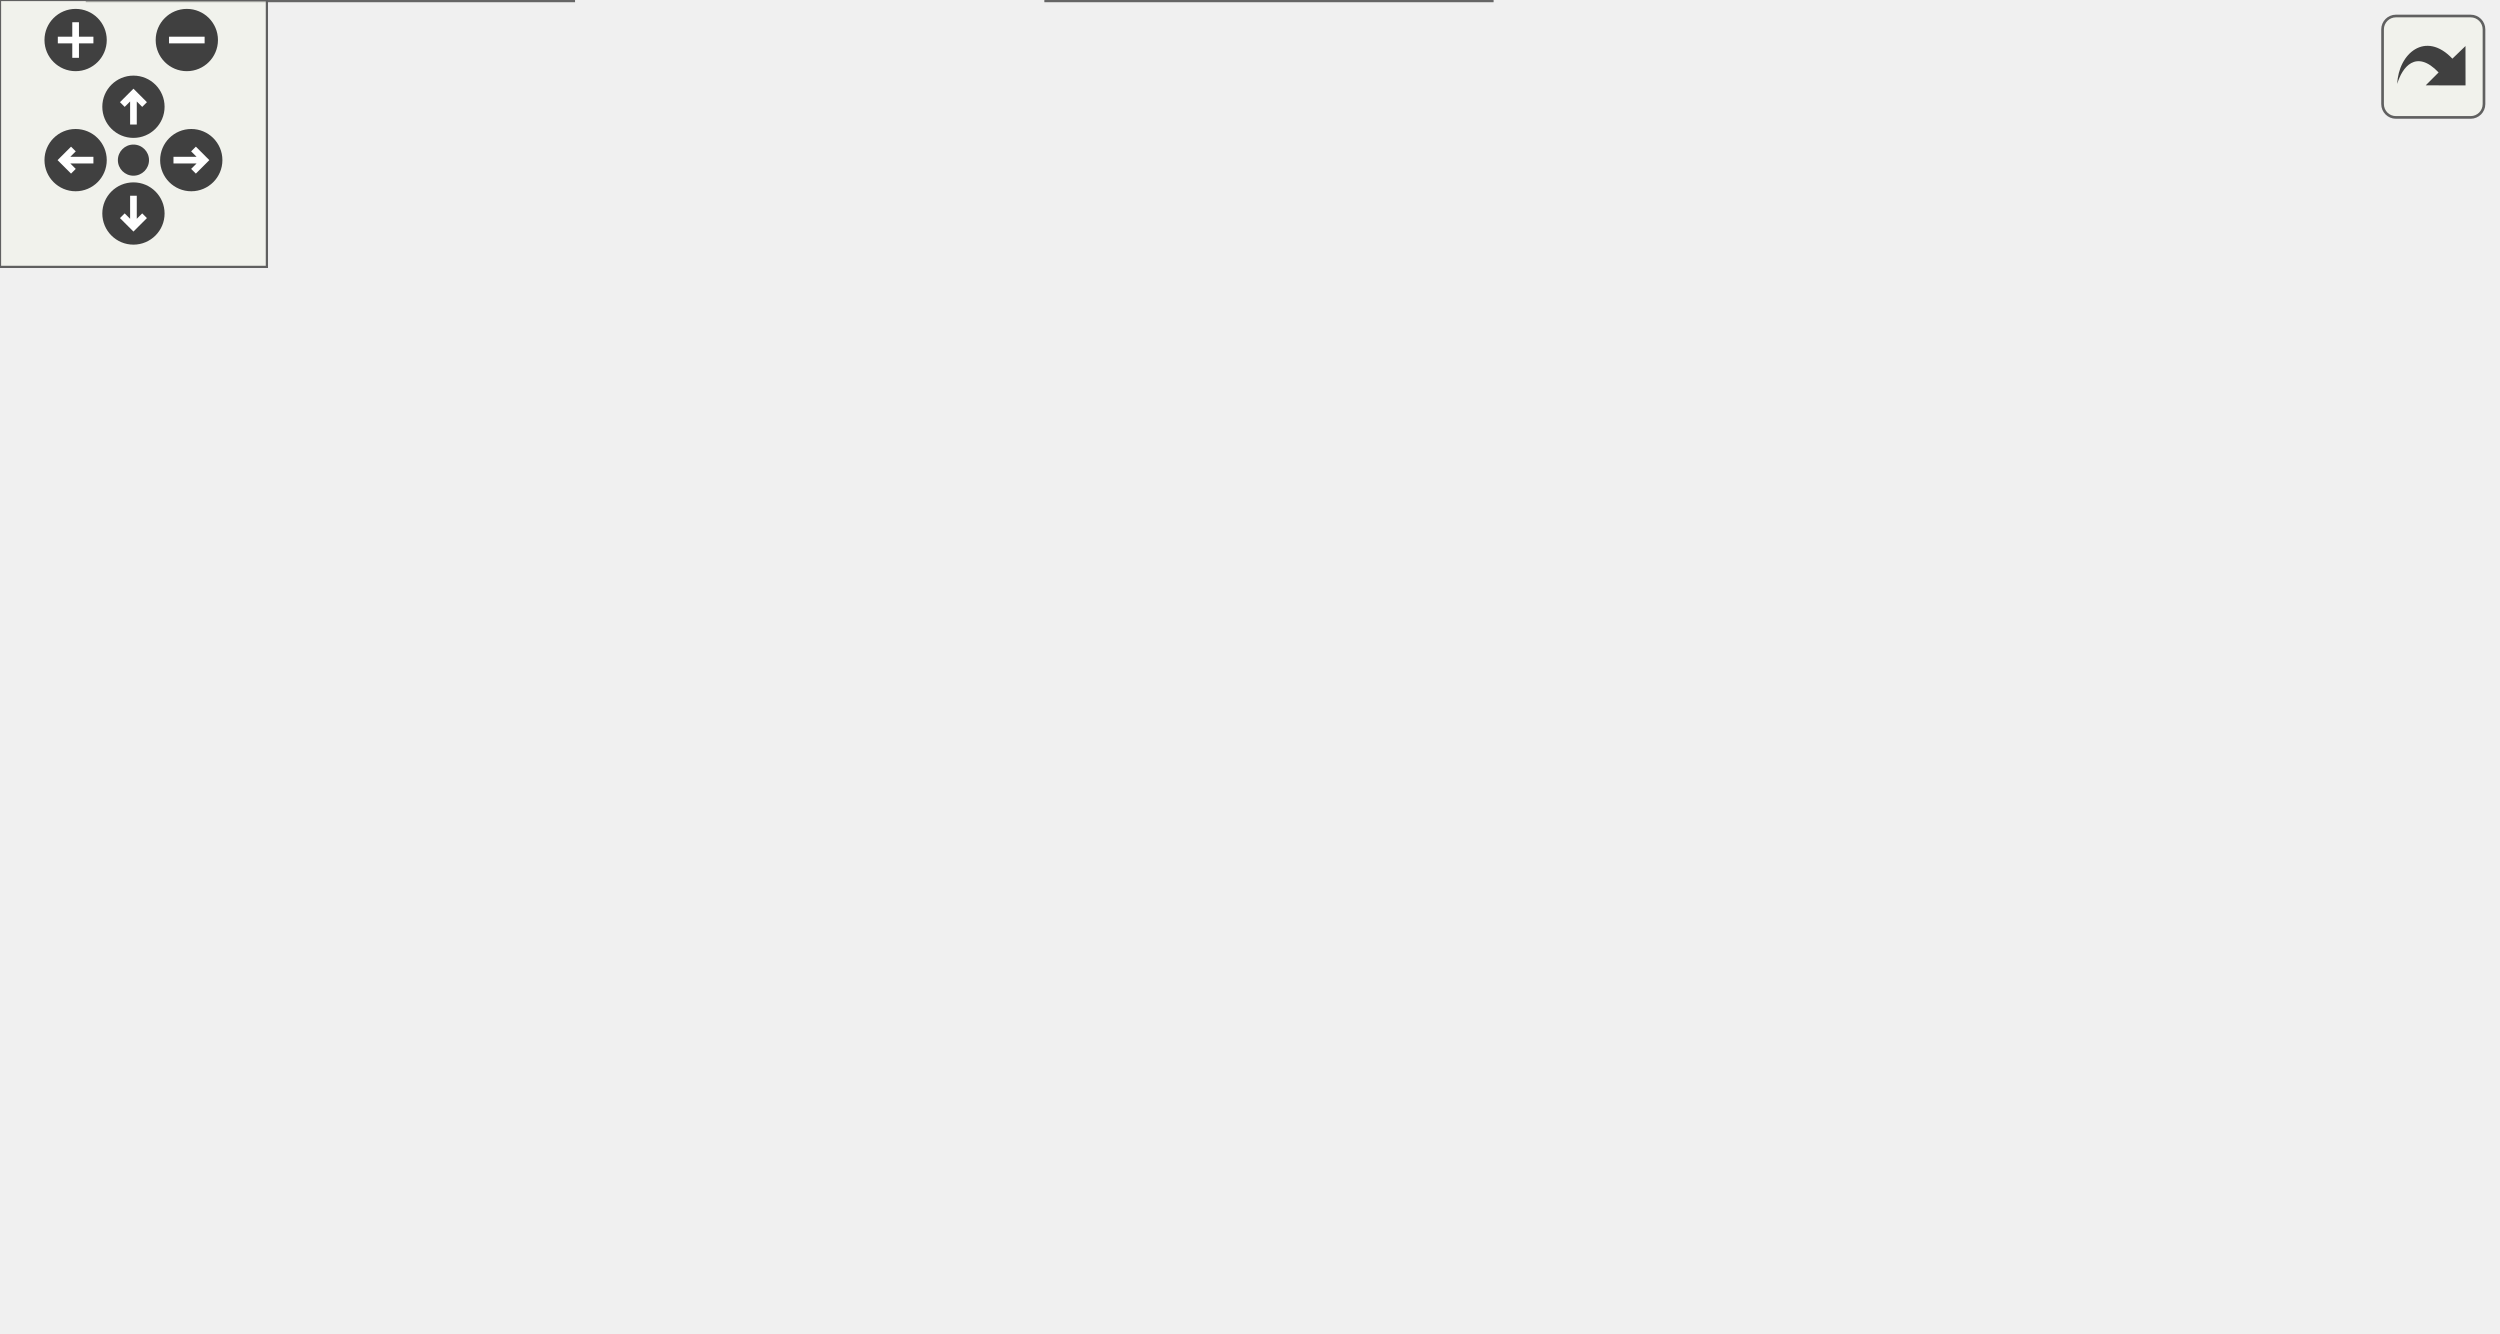
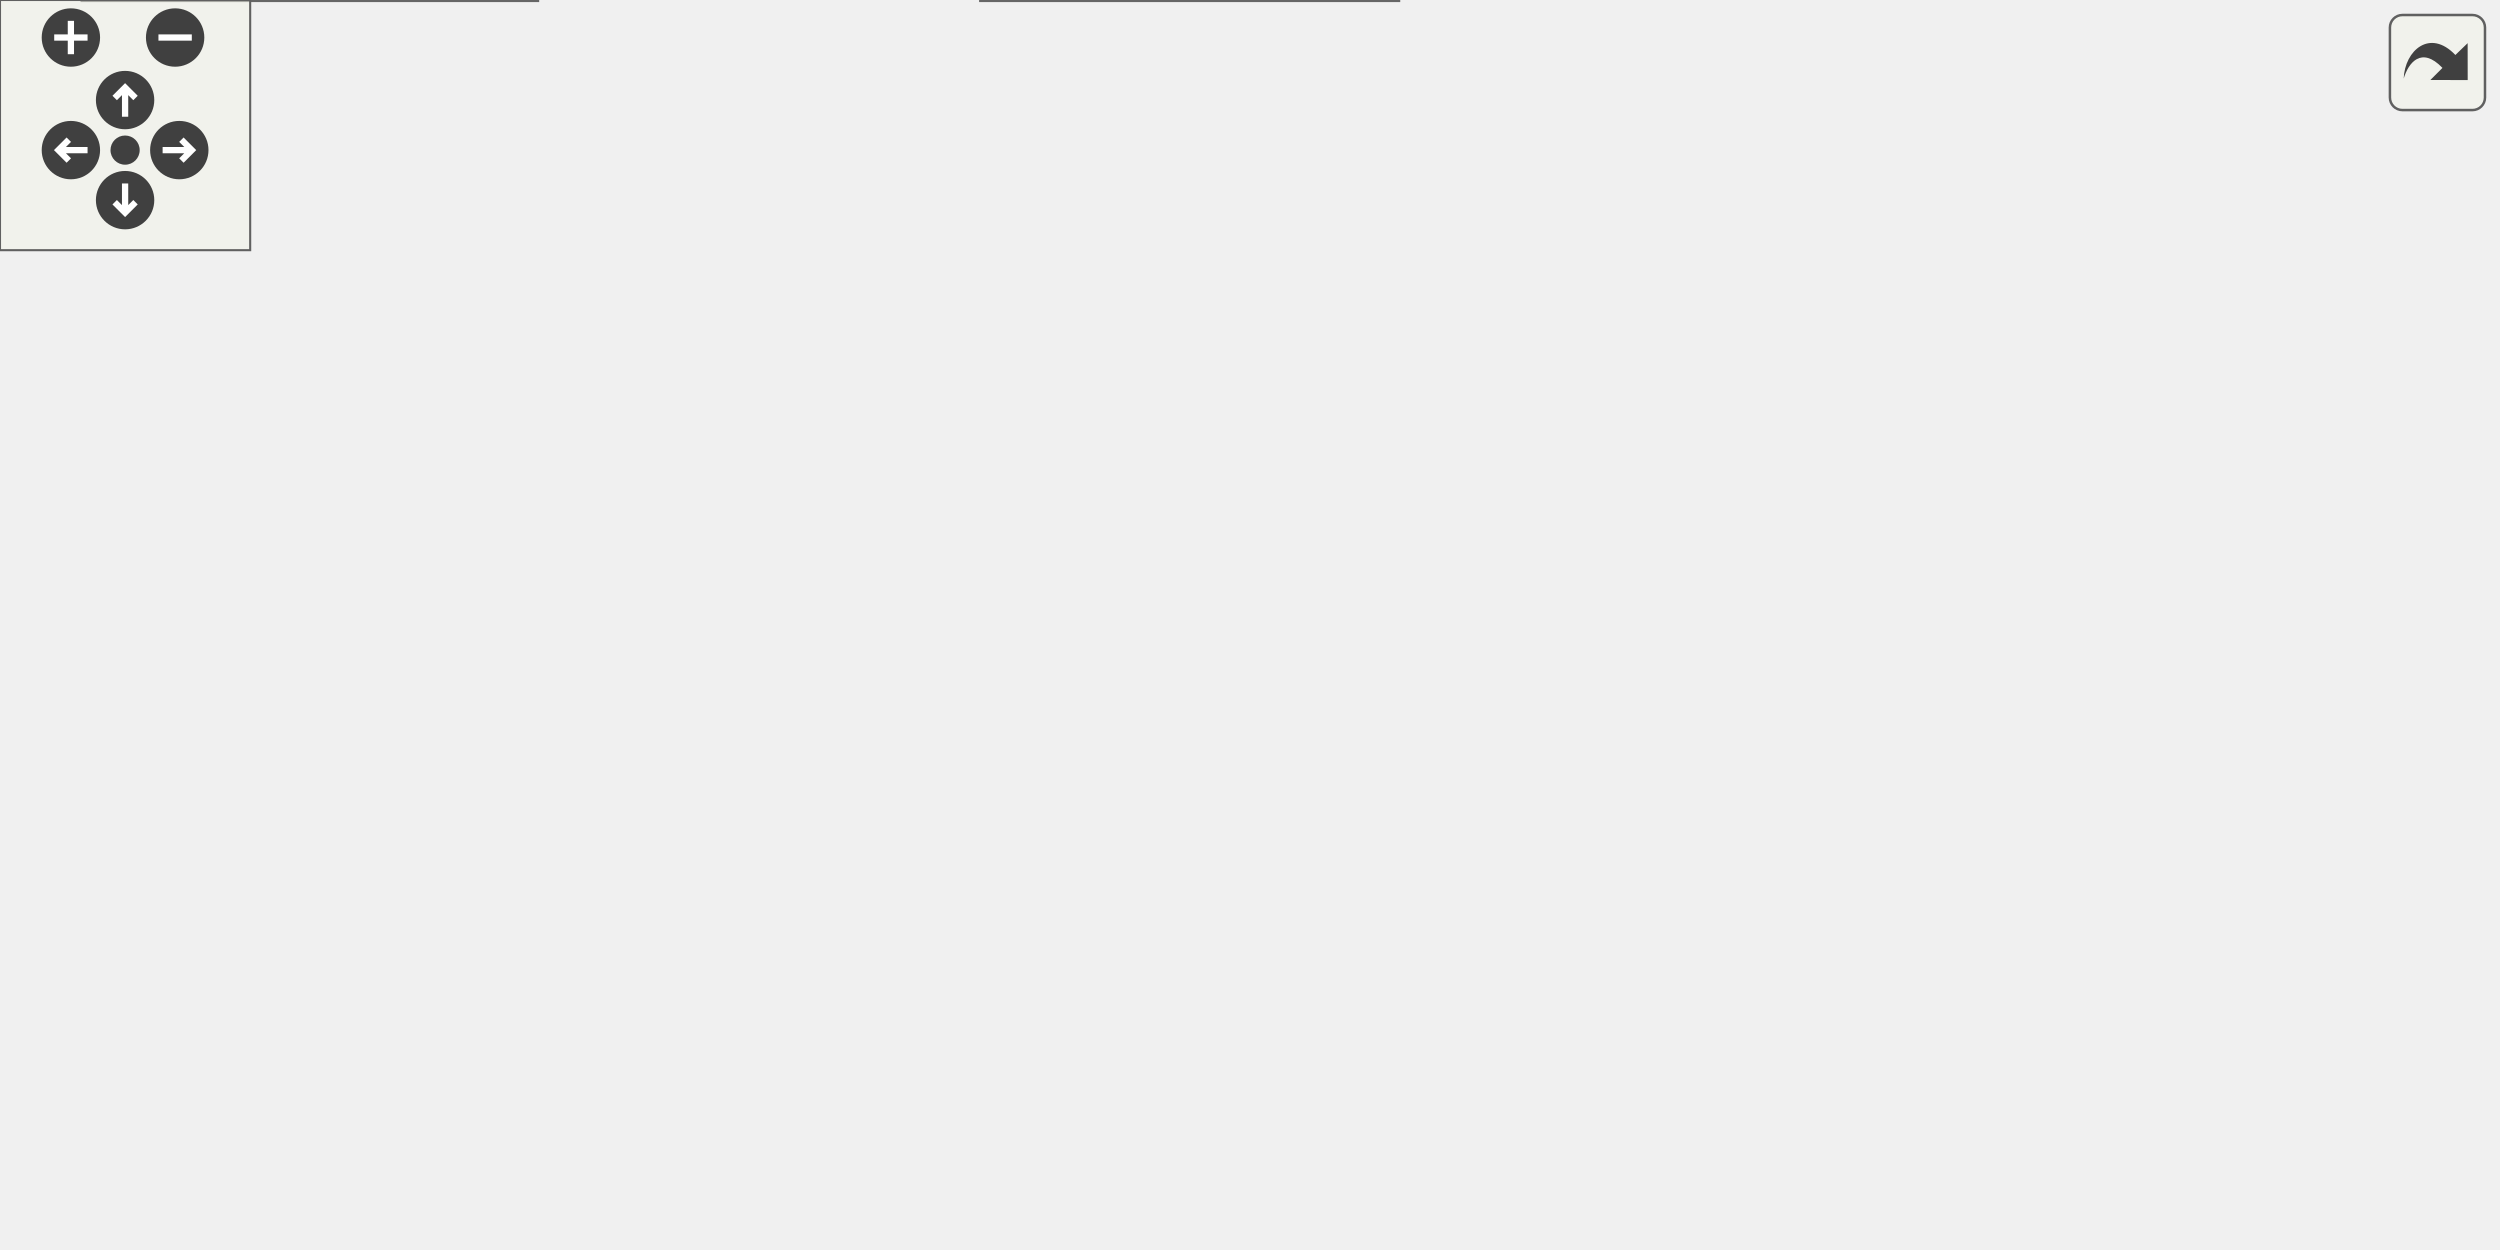
<svg xmlns="http://www.w3.org/2000/svg" xmlns:xlink="http://www.w3.org/1999/xlink" id="main" version="1.1" xml:space="preserve">
  <style type="text/css">
.edge:hover path { stroke: red; }
.edge:hover polygon { stroke: red; fill: red; }
</style>
  <defs>
    <circle id="rim" cx="0" cy="0" r="7" />
    <circle id="rim2" cx="0" cy="0" r="3.5" />
    <g id="zoomPlus">
      <use xlink:href="#rim" fill="#404040">
        <set attributeName="fill" to="#808080" begin="zoomplus.mouseover" end="zoomplus.mouseout" />
      </use>
      <path d="M-4,0h8M0,-4v8" fill="none" stroke="white" stroke-width="1.5" pointer-events="none" />
    </g>
    <g id="zoomMin">
      <use xlink:href="#rim" fill="#404040">
        <set attributeName="fill" to="#808080" begin="zoomminus.mouseover" end="zoomminus.mouseout" />
      </use>
      <path d="M-4,0h8" fill="none" stroke="white" stroke-width="1.5" pointer-events="none" />
    </g>
    <g id="dirArrow">
      <path fill="none" stroke="white" stroke-width="1.5" d="M0,-3.0v7 M-2.5,-0.5L0,-3.0L2.5,-0.5" />
    </g>
    <g id="resetDef">
      <use xlink:href="#rim2" fill="#404040">
        <set attributeName="fill" to="#808080" begin="reset.mouseover" end="reset.mouseout" />
      </use>
    </g>
  </defs>
  <svg id="graph" class="graph">
    <g id="viewport">
      <g id="node1" class="node">
        <g id="a_node1">
          <a xlink:title=" ">
-             <polygon fill="#999999" stroke="#666666" points="370.78,-239 277.78,-239 277.78,-220 370.78,-220 370.78,-239" />
-             <text text-anchor="middle" x="324.28" y="-227" font-family="Helvetica,sans-Serif" font-size="10.00">RegAccessor.hpp</text>
+             <polygon fill="#999999" stroke="#666666" points="408.81,-239 315.81,-239 315.81,-220 408.81,-220 408.81,-239" />
+             <text text-anchor="middle" x="362.31" y="-227" font-family="Helvetica,sans-Serif" font-size="10.00">RegAccessor.hpp</text>
          </a>
        </g>
      </g>
      <g id="node2" class="node">
        <g id="a_node2">
          <a xlink:href="_uio_axi_dma_if_8hpp.html" target="_top" xlink:title=" ">
-             <polygon fill="white" stroke="#666666" points="330.78,-184 241.78,-184 241.78,-165 330.78,-165 330.78,-184" />
-             <text text-anchor="middle" x="286.28" y="-172" font-family="Helvetica,sans-Serif" font-size="10.00">UioAxiDmaIf.hpp</text>
+             <polygon fill="white" stroke="#666666" points="331.81,-184 242.81,-184 242.81,-165 331.81,-165 331.81,-184" />
+             <text text-anchor="middle" x="287.31" y="-172" font-family="Helvetica,sans-Serif" font-size="10.00">UioAxiDmaIf.hpp</text>
          </a>
        </g>
      </g>
      <g id="edge1" class="edge">
-         <path fill="none" stroke="#63b8ff" d="M311.48,-210.65C305.17,-201.84 297.82,-191.59 292.69,-184.44" />
-         <polygon fill="#63b8ff" stroke="#63b8ff" points="308.46,-212.43 317.13,-218.52 314.14,-208.35 308.46,-212.43" />
+         <path fill="none" stroke="#63b8ff" d="M340.26,-212.92C327.09,-203.61 310.84,-192.13 299.85,-184.36" />
+         <polygon fill="#63b8ff" stroke="#63b8ff" points="338.17,-215.72 348.35,-218.64 342.21,-210.01 338.17,-215.72" />
      </g>
      <g id="node8" class="node">
        <g id="a_node8">
-           <a xlink:href="_uio_gpio_status_8hpp.html" target="_top" xlink:title=" ">
-             <polygon fill="white" stroke="#666666" points="411.28,-129 313.28,-129 313.28,-110 411.28,-110 411.28,-129" />
-             <text text-anchor="middle" x="362.28" y="-117" font-family="Helvetica,sans-Serif" font-size="10.00">UioGpioStatus.hpp</text>
+           <a xlink:href="_uio_axi_vdma_if_8hpp.html" target="_top" xlink:title=" ">
+             <polygon fill="white" stroke="#666666" points="598.81,-184 503.81,-184 503.81,-165 598.81,-165 598.81,-184" />
+             <text text-anchor="middle" x="551.31" y="-172" font-family="Helvetica,sans-Serif" font-size="10.00">UioAxiVdmaIf.hpp</text>
          </a>
        </g>
      </g>
      <g id="edge8" class="edge">
-         <path fill="none" stroke="#63b8ff" d="M331.18,-208.9C339.47,-185.33 353.03,-146.81 359.13,-129.46" />
-         <polygon fill="#63b8ff" stroke="#63b8ff" points="327.91,-207.64 327.9,-218.23 334.52,-209.96 327.91,-207.64" />
+         <path fill="none" stroke="#63b8ff" d="M405.14,-216.49C439.85,-206.76 488.01,-193.25 519.41,-184.45" />
+         <polygon fill="#63b8ff" stroke="#63b8ff" points="404.51,-213.03 395.83,-219.1 406.4,-219.77 404.51,-213.03" />
      </g>
      <g id="node9" class="node">
        <g id="a_node9">
-           <a xlink:href="_uio_mem_sgdma_8hpp.html" target="_top" xlink:title=" ">
-             <polygon fill="white" stroke="#666666" points="223.28,-184 121.28,-184 121.28,-165 223.28,-165 223.28,-184" />
-             <text text-anchor="middle" x="172.28" y="-172" font-family="Helvetica,sans-Serif" font-size="10.00">UioMemSgdma.hpp</text>
-           </a>
-         </g>
-       </g>
-       <g id="edge10" class="edge">
-         <path fill="none" stroke="#63b8ff" d="M287.65,-215.73C259.92,-206.06 222.54,-193.02 197.94,-184.45" />
-         <polygon fill="#63b8ff" stroke="#63b8ff" points="286.47,-219.02 297.07,-219.01 288.78,-212.41 286.47,-219.02" />
+           <a xlink:href="_uio_gpio_status_8hpp.html" target="_top" xlink:title=" ">
+             <polygon fill="white" stroke="#666666" points="411.31,-129 313.31,-129 313.31,-110 411.31,-110 411.31,-129" />
+             <text text-anchor="middle" x="362.31" y="-117" font-family="Helvetica,sans-Serif" font-size="10.00">UioGpioStatus.hpp</text>
+           </a>
+         </g>
+       </g>
+       <g id="edge9" class="edge">
+         <path fill="none" stroke="#63b8ff" d="M362.31,-208.24C362.31,-184.63 362.31,-146.65 362.31,-129.46" />
+         <polygon fill="#63b8ff" stroke="#63b8ff" points="358.81,-208.15 362.31,-218.15 365.81,-208.15 358.81,-208.15" />
      </g>
      <g id="node10" class="node">
        <g id="a_node10">
+           <a xlink:href="_uio_mem_sgdma_8hpp.html" target="_top" xlink:title=" ">
+             <polygon fill="white" stroke="#666666" points="224.31,-184 122.31,-184 122.31,-165 224.31,-165 224.31,-184" />
+             <text text-anchor="middle" x="173.31" y="-172" font-family="Helvetica,sans-Serif" font-size="10.00">UioMemSgdma.hpp</text>
+           </a>
+         </g>
+       </g>
+       <g id="edge11" class="edge">
+         <path fill="none" stroke="#63b8ff" d="M319.49,-216.49C284.77,-206.76 236.61,-193.25 205.21,-184.45" />
+         <polygon fill="#63b8ff" stroke="#63b8ff" points="318.22,-219.77 328.79,-219.1 320.11,-213.03 318.22,-219.77" />
+       </g>
+       <g id="node11" class="node">
+         <g id="a_node11">
          <a xlink:href="_uio_traffic_gen_8hpp.html" target="_top" xlink:title=" ">
-             <polygon fill="white" stroke="#666666" points="486.28,-184 392.28,-184 392.28,-165 486.28,-165 486.28,-184" />
-             <text text-anchor="middle" x="439.28" y="-172" font-family="Helvetica,sans-Serif" font-size="10.00">UioTrafficGen.hpp</text>
-           </a>
-         </g>
-       </g>
-       <g id="edge13" class="edge">
-         <path fill="none" stroke="#63b8ff" d="M354.01,-214.8C374.83,-205.2 402.04,-192.66 420.06,-184.36" />
-         <polygon fill="#63b8ff" stroke="#63b8ff" points="352.78,-211.51 345.17,-218.88 355.71,-217.87 352.78,-211.51" />
+             <polygon fill="white" stroke="#666666" points="485.31,-184 391.31,-184 391.31,-165 485.31,-165 485.31,-184" />
+             <text text-anchor="middle" x="438.31" y="-172" font-family="Helvetica,sans-Serif" font-size="10.00">UioTrafficGen.hpp</text>
+           </a>
+         </g>
+       </g>
+       <g id="edge14" class="edge">
+         <path fill="none" stroke="#63b8ff" d="M384.27,-213.19C397.68,-203.84 414.36,-192.21 425.61,-184.36" />
+         <polygon fill="#63b8ff" stroke="#63b8ff" points="382.65,-210.05 376.45,-218.64 386.65,-215.79 382.65,-210.05" />
      </g>
      <g id="node3" class="node">
        <g id="a_node3">
          <a xlink:href="_data_handler_abstract_8hpp.html" target="_top" xlink:title=" ">
-             <polygon fill="white" stroke="#666666" points="245.78,-129 120.78,-129 120.78,-110 245.78,-110 245.78,-129" />
-             <text text-anchor="middle" x="183.28" y="-117" font-family="Helvetica,sans-Serif" font-size="10.00">DataHandlerAbstract.hpp</text>
+             <polygon fill="white" stroke="#666666" points="245.81,-129 120.81,-129 120.81,-110 245.81,-110 245.81,-129" />
+             <text text-anchor="middle" x="183.31" y="-117" font-family="Helvetica,sans-Serif" font-size="10.00">DataHandlerAbstract.hpp</text>
          </a>
        </g>
      </g>
      <g id="edge2" class="edge">
-         <path fill="none" stroke="#63b8ff" d="M258.62,-159.27C240.12,-149.74 216.34,-137.51 200.5,-129.36" />
-         <polygon fill="#63b8ff" stroke="#63b8ff" points="256.97,-162.35 267.46,-163.82 260.17,-156.13 256.97,-162.35" />
+         <path fill="none" stroke="#63b8ff" d="M259.65,-159.4C240.92,-149.86 216.77,-137.55 200.69,-129.36" />
+         <polygon fill="#63b8ff" stroke="#63b8ff" points="257.82,-162.4 268.32,-163.82 261,-156.16 257.82,-162.4" />
      </g>
      <g id="node6" class="node">
        <g id="a_node6">
          <a xlink:href="axi__dma__demo_8cpp.html" target="_top" xlink:title=" ">
-             <polygon fill="white" stroke="#666666" points="335.28,-19 235.28,-19 235.28,0 335.28,0 335.28,-19" />
-             <text text-anchor="middle" x="285.28" y="-7" font-family="Helvetica,sans-Serif" font-size="10.00">axi_dma_demo.cpp</text>
+             <polygon fill="white" stroke="#666666" points="335.31,-19 235.31,-19 235.31,0 335.31,0 335.31,-19" />
+             <text text-anchor="middle" x="285.31" y="-7" font-family="Helvetica,sans-Serif" font-size="10.00">axi_dma_demo.cpp</text>
          </a>
        </g>
      </g>
      <g id="edge7" class="edge">
-         <path fill="none" stroke="#63b8ff" d="M286.16,-153.44C285.94,-117.74 285.49,-44.57 285.34,-19.31" />
-         <polygon fill="#63b8ff" stroke="#63b8ff" points="282.66,-153.24 286.22,-163.22 289.66,-153.2 282.66,-153.24" />
+         <path fill="none" stroke="#63b8ff" d="M287.07,-153.44C286.63,-117.74 285.73,-44.57 285.42,-19.31" />
+         <polygon fill="#63b8ff" stroke="#63b8ff" points="283.56,-153.27 287.19,-163.22 290.56,-153.18 283.56,-153.27" />
      </g>
      <g id="node4" class="node">
        <g id="a_node4">
          <a xlink:href="_data_handler_print_8hpp.html" target="_top" xlink:title=" ">
-             <polygon fill="white" stroke="#666666" points="128.78,-74 19.78,-74 19.78,-55 128.78,-55 128.78,-74" />
-             <text text-anchor="middle" x="74.28" y="-62" font-family="Helvetica,sans-Serif" font-size="10.00">DataHandlerPrint.hpp</text>
+             <polygon fill="white" stroke="#666666" points="128.81,-74 19.81,-74 19.81,-55 128.81,-55 128.81,-74" />
+             <text text-anchor="middle" x="74.31" y="-62" font-family="Helvetica,sans-Serif" font-size="10.00">DataHandlerPrint.hpp</text>
          </a>
        </g>
      </g>
      <g id="edge3" class="edge">
-         <path fill="none" stroke="#63b8ff" d="M154.56,-104.53C134.9,-94.97 109.42,-82.59 92.5,-74.36" />
-         <polygon fill="#63b8ff" stroke="#63b8ff" points="152.91,-107.62 163.43,-108.85 155.97,-101.33 152.91,-107.62" />
+         <path fill="none" stroke="#63b8ff" d="M154.59,-104.53C134.93,-94.97 109.45,-82.59 92.53,-74.36" />
+         <polygon fill="#63b8ff" stroke="#63b8ff" points="152.94,-107.62 163.46,-108.85 156,-101.33 152.94,-107.62" />
      </g>
      <g id="node7" class="node">
        <g id="a_node7">
          <a xlink:href="_data_handler_sync_8hpp.html" target="_top" xlink:title=" ">
-             <polygon fill="white" stroke="#666666" points="257.28,-74 147.28,-74 147.28,-55 257.28,-55 257.28,-74" />
-             <text text-anchor="middle" x="202.28" y="-62" font-family="Helvetica,sans-Serif" font-size="10.00">DataHandlerSync.hpp</text>
+             <polygon fill="white" stroke="#666666" points="257.31,-74 147.31,-74 147.31,-55 257.31,-55 257.31,-74" />
+             <text text-anchor="middle" x="202.31" y="-62" font-family="Helvetica,sans-Serif" font-size="10.00">DataHandlerSync.hpp</text>
          </a>
        </g>
      </g>
      <g id="edge6" class="edge">
-         <path fill="none" stroke="#63b8ff" d="M190.3,-98.93C193.31,-90.53 196.68,-81.13 199.08,-74.44" />
-         <polygon fill="#63b8ff" stroke="#63b8ff" points="187.01,-97.73 186.93,-108.32 193.6,-100.09 187.01,-97.73" />
+         <path fill="none" stroke="#63b8ff" d="M190.33,-98.93C193.34,-90.53 196.71,-81.13 199.11,-74.44" />
+         <polygon fill="#63b8ff" stroke="#63b8ff" points="187.04,-97.73 186.96,-108.32 193.63,-100.09 187.04,-97.73" />
      </g>
      <g id="node5" class="node">
        <g id="a_node5">
          <a xlink:href="_data_handler_print_8cpp.html" target="_top" xlink:title=" ">
-             <polygon fill="white" stroke="#666666" points="128.78,-19 19.78,-19 19.78,0 128.78,0 128.78,-19" />
-             <text text-anchor="middle" x="74.28" y="-7" font-family="Helvetica,sans-Serif" font-size="10.00">DataHandlerPrint.cpp</text>
+             <polygon fill="white" stroke="#666666" points="128.81,-19 19.81,-19 19.81,0 128.81,0 128.81,-19" />
+             <text text-anchor="middle" x="74.31" y="-7" font-family="Helvetica,sans-Serif" font-size="10.00">DataHandlerPrint.cpp</text>
          </a>
        </g>
      </g>
      <g id="edge4" class="edge">
-         <path fill="none" stroke="#63b8ff" d="M74.28,-43.35C74.28,-35.1 74.28,-25.97 74.28,-19.44" />
-         <polygon fill="#63b8ff" stroke="#63b8ff" points="70.78,-43.23 74.28,-53.23 77.78,-43.23 70.78,-43.23" />
+         <path fill="none" stroke="#63b8ff" d="M74.31,-43.35C74.31,-35.1 74.31,-25.97 74.31,-19.44" />
+         <polygon fill="#63b8ff" stroke="#63b8ff" points="70.81,-43.23 74.31,-53.23 77.81,-43.23 70.81,-43.23" />
      </g>
      <g id="edge5" class="edge">
-         <path fill="none" stroke="#63b8ff" d="M121.09,-51.74C159.92,-41.99 214.31,-28.33 249.67,-19.45" />
-         <polygon fill="#63b8ff" stroke="#63b8ff" points="120.39,-48.31 111.54,-54.14 122.1,-55.1 120.39,-48.31" />
-       </g>
-       <g id="edge9" class="edge">
-         <path fill="none" stroke="#63b8ff" d="M349.45,-100.49C332.78,-77.11 304.32,-37.2 291.67,-19.46" />
-         <polygon fill="#63b8ff" stroke="#63b8ff" points="346.45,-102.32 355.1,-108.43 352.15,-98.26 346.45,-102.32" />
-       </g>
-       <g id="edge11" class="edge">
-         <path fill="none" stroke="#63b8ff" d="M176.41,-153.64C178.13,-145.31 180.06,-136.05 181.43,-129.44" />
-         <polygon fill="#63b8ff" stroke="#63b8ff" points="173.01,-152.76 174.41,-163.27 179.87,-154.19 173.01,-152.76" />
+         <path fill="none" stroke="#63b8ff" d="M121.12,-51.74C159.95,-41.99 214.34,-28.33 249.7,-19.45" />
+         <polygon fill="#63b8ff" stroke="#63b8ff" points="120.42,-48.31 111.57,-54.14 122.12,-55.1 120.42,-48.31" />
+       </g>
+       <g id="edge10" class="edge">
+         <path fill="none" stroke="#63b8ff" d="M349.47,-100.49C332.8,-77.11 304.35,-37.2 291.7,-19.46" />
+         <polygon fill="#63b8ff" stroke="#63b8ff" points="346.48,-102.32 355.13,-108.43 352.18,-98.26 346.48,-102.32" />
      </g>
      <g id="edge12" class="edge">
-         <path fill="none" stroke="#63b8ff" d="M127.94,-161.24C67.04,-142.27 -30.54,-102.96 10.28,-55 24.66,-38.1 159.72,-22.57 235.07,-15.12" />
-         <polygon fill="#63b8ff" stroke="#63b8ff" points="126.81,-164.55 137.39,-164.1 128.84,-157.85 126.81,-164.55" />
+         <path fill="none" stroke="#63b8ff" d="M177.06,-153.64C178.63,-145.31 180.38,-136.05 181.62,-129.44" />
+         <polygon fill="#63b8ff" stroke="#63b8ff" points="173.66,-152.79 175.24,-163.26 180.54,-154.08 173.66,-152.79" />
+       </g>
+       <g id="edge13" class="edge">
+         <path fill="none" stroke="#63b8ff" d="M128.72,-161.29C67.47,-142.38 -30.68,-103.16 10.31,-55 24.69,-38.1 159.75,-22.57 235.1,-15.12" />
+         <polygon fill="#63b8ff" stroke="#63b8ff" points="127.65,-164.62 138.23,-164.14 129.66,-157.91 127.65,-164.62" />
+       </g>
+       <g id="edge16" class="edge">
+         <path fill="none" stroke="#63b8ff" d="M436.03,-153.28C433.74,-140.03 429.21,-122.85 420.31,-110 389.97,-66.2 334.02,-34.18 304.58,-19.47" />
+         <polygon fill="#63b8ff" stroke="#63b8ff" points="432.54,-153.6 437.39,-163.02 439.47,-152.63 432.54,-153.6" />
+       </g>
+       <g id="node12" class="node">
+         <g id="a_node12">
+           <a xlink:href="_uio_traffic_gen_8cpp.html" target="_top" xlink:title=" ">
+             <polygon fill="white" stroke="#666666" points="561.31,-129 467.31,-129 467.31,-110 561.31,-110 561.31,-129" />
+             <text text-anchor="middle" x="514.31" y="-117" font-family="Helvetica,sans-Serif" font-size="10.00">UioTrafficGen.cpp</text>
+           </a>
+         </g>
      </g>
      <g id="edge15" class="edge">
-         <path fill="none" stroke="#63b8ff" d="M436.63,-153.28C434.12,-140.02 429.32,-122.84 420.28,-110 389.45,-66.19 333.2,-33.95 304,-19.29" />
-         <polygon fill="#63b8ff" stroke="#63b8ff" points="433.15,-153.69 438.17,-163.02 440.07,-152.59 433.15,-153.69" />
-       </g>
-       <g id="node11" class="node">
-         <g id="a_node11">
-           <a xlink:href="_uio_traffic_gen_8cpp.html" target="_top" xlink:title=" ">
-             <polygon fill="white" stroke="#666666" points="561.28,-129 467.28,-129 467.28,-110 561.28,-110 561.28,-129" />
-             <text text-anchor="middle" x="514.28" y="-117" font-family="Helvetica,sans-Serif" font-size="10.00">UioTrafficGen.cpp</text>
-           </a>
-         </g>
-       </g>
-       <g id="edge14" class="edge">
-         <path fill="none" stroke="#63b8ff" d="M461.34,-157.92C474.5,-148.61 490.75,-137.13 501.75,-129.36" />
-         <polygon fill="#63b8ff" stroke="#63b8ff" points="459.39,-155.01 453.24,-163.64 463.43,-160.72 459.39,-155.01" />
+         <path fill="none" stroke="#63b8ff" d="M460.27,-158.19C473.68,-148.84 490.36,-137.21 501.61,-129.36" />
+         <polygon fill="#63b8ff" stroke="#63b8ff" points="458.65,-155.05 452.45,-163.64 462.65,-160.79 458.65,-155.05" />
      </g>
    </g>
  </svg>
  <g id="navigator" transform="translate(0 0)" fill="#404254">
    <rect fill="#f2f5e9" fill-opacity="0.5" stroke="#606060" stroke-width=".5" x="0" y="0" width="60" height="60" />
    <use id="zoomplus" xlink:href="#zoomPlus" x="17" y="9" />
    <use id="zoomminus" xlink:href="#zoomMin" x="42" y="9" />
    <use id="reset" xlink:href="#resetDef" x="30" y="36" />
    <g id="arrowUp" xlink:href="#dirArrow" transform="translate(30 24)">
      <use xlink:href="#rim" fill="#404040">
        <set attributeName="fill" to="#808080" begin="arrowUp.mouseover" end="arrowUp.mouseout" />
      </use>
      <path fill="none" stroke="white" stroke-width="1.5" d="M0,-3.0v7 M-2.5,-0.5L0,-3.0L2.5,-0.5" />
    </g>
    <g id="arrowRight" xlink:href="#dirArrow" transform="rotate(90) translate(36 -43)">
      <use xlink:href="#rim" fill="#404040">
        <set attributeName="fill" to="#808080" begin="arrowRight.mouseover" end="arrowRight.mouseout" />
      </use>
      <path fill="none" stroke="white" stroke-width="1.5" d="M0,-3.0v7 M-2.5,-0.5L0,-3.0L2.5,-0.5" />
    </g>
    <g id="arrowDown" xlink:href="#dirArrow" transform="rotate(180) translate(-30 -48)">
      <use xlink:href="#rim" fill="#404040">
        <set attributeName="fill" to="#808080" begin="arrowDown.mouseover" end="arrowDown.mouseout" />
      </use>
      <path fill="none" stroke="white" stroke-width="1.5" d="M0,-3.0v7 M-2.5,-0.5L0,-3.0L2.5,-0.5" />
    </g>
    <g id="arrowLeft" xlink:href="#dirArrow" transform="rotate(270) translate(-36 17)">
      <use xlink:href="#rim" fill="#404040">
        <set attributeName="fill" to="#808080" begin="arrowLeft.mouseover" end="arrowLeft.mouseout" />
      </use>
      <path fill="none" stroke="white" stroke-width="1.5" d="M0,-3.0v7 M-2.5,-0.5L0,-3.0L2.5,-0.5" />
    </g>
  </g>
  <svg viewBox="0 0 15 15" width="100%" height="30px" preserveAspectRatio="xMaxYMin meet">
    <g id="arrow_out" transform="scale(0.3 0.3)">
      <a xlink:href="_reg_accessor_8hpp__dep__incl_org.svg" target="_base">
        <rect id="button" ry="5" rx="5" y="6" x="6" height="38" width="38" fill="#f2f5e9" fill-opacity="0.5" stroke="#606060" stroke-width="1.0" />
        <path id="arrow" d="M 11.5,31.437 C 11.94,20.098 22.043,11.323 32.159,21.979 L 37.069,17.246 C 37.069,17.246 37.088,32 37.088,32 L 22.16,31.978 C 22.16,31.978 26.998,27.14 26.998,27.14 C 18.529,18.264 13.292,25.23 11.5,31.437 z" style="fill:#404040;" />
      </a>
    </g>
  </svg>
</svg>
